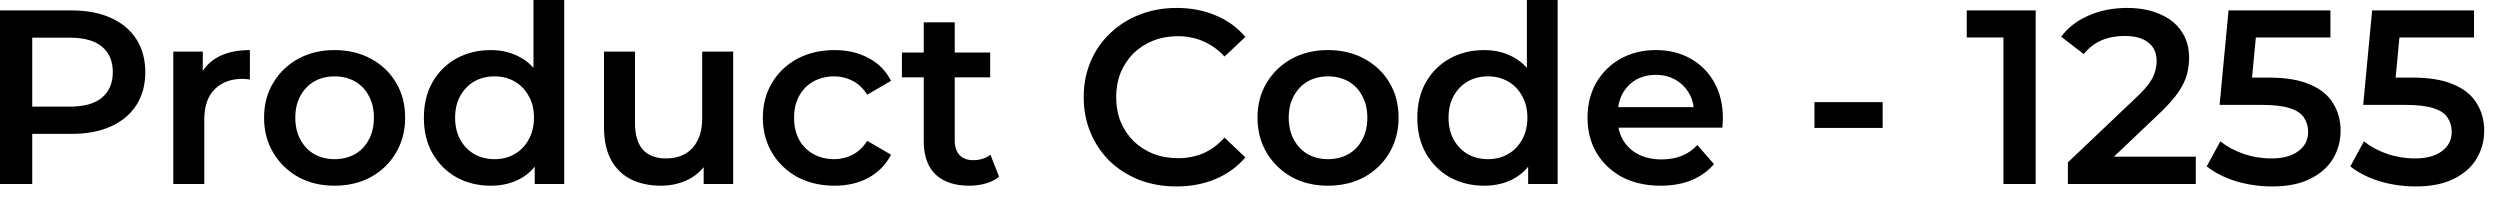
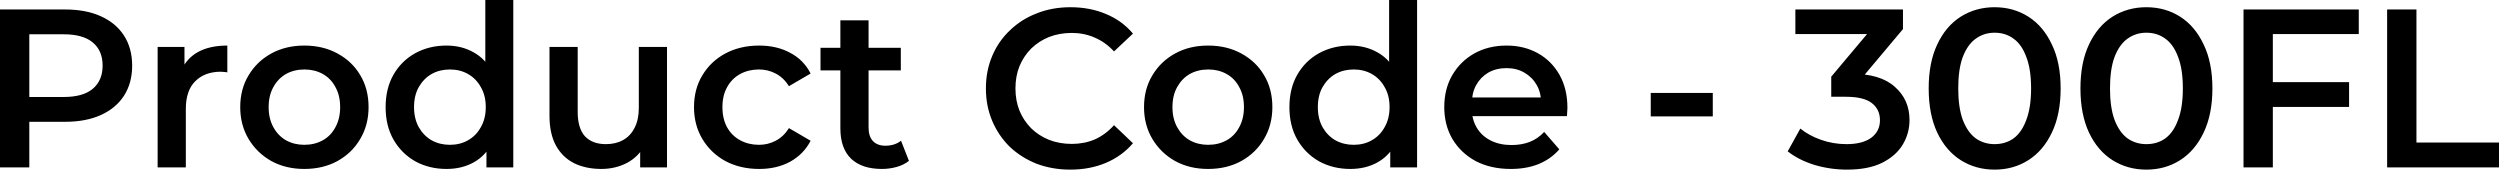
- <svg xmlns="http://www.w3.org/2000/svg" width="121" height="10" viewBox="0 0 121 10" fill="none">
-   <path d="M7.03633e-05 8.904V0.504H3.456C4.2 0.504 4.836 0.624 5.364 0.864C5.9 1.104 6.312 1.448 6.6 1.896C6.888 2.344 7.032 2.876 7.032 3.492C7.032 4.108 6.888 4.64 6.6 5.088C6.312 5.536 5.9 5.88 5.364 6.12C4.836 6.36 4.2 6.48 3.456 6.48H0.864L1.56 5.748V8.904H7.03633e-05ZM1.56 5.916L0.864 5.16H3.384C4.072 5.16 4.588 5.016 4.932 4.728C5.284 4.432 5.46 4.02 5.46 3.492C5.46 2.956 5.284 2.544 4.932 2.256C4.588 1.968 4.072 1.824 3.384 1.824H0.864L1.56 1.056V5.916ZM8.387 8.904V2.496H9.815V4.26L9.647 3.744C9.839 3.312 10.139 2.984 10.547 2.76C10.963 2.536 11.479 2.424 12.095 2.424V3.852C12.031 3.836 11.971 3.828 11.915 3.828C11.859 3.82 11.803 3.816 11.747 3.816C11.179 3.816 10.727 3.984 10.391 4.32C10.055 4.648 9.887 5.14 9.887 5.796V8.904H8.387ZM16.189 8.988C15.533 8.988 14.949 8.848 14.437 8.568C13.925 8.28 13.521 7.888 13.225 7.392C12.929 6.896 12.781 6.332 12.781 5.7C12.781 5.06 12.929 4.496 13.225 4.008C13.521 3.512 13.925 3.124 14.437 2.844C14.949 2.564 15.533 2.424 16.189 2.424C16.853 2.424 17.441 2.564 17.953 2.844C18.473 3.124 18.877 3.508 19.165 3.996C19.461 4.484 19.609 5.052 19.609 5.7C19.609 6.332 19.461 6.896 19.165 7.392C18.877 7.888 18.473 8.28 17.953 8.568C17.441 8.848 16.853 8.988 16.189 8.988ZM16.189 7.704C16.557 7.704 16.885 7.624 17.173 7.464C17.461 7.304 17.685 7.072 17.845 6.768C18.013 6.464 18.097 6.108 18.097 5.7C18.097 5.284 18.013 4.928 17.845 4.632C17.685 4.328 17.461 4.096 17.173 3.936C16.885 3.776 16.561 3.696 16.201 3.696C15.833 3.696 15.505 3.776 15.217 3.936C14.937 4.096 14.713 4.328 14.545 4.632C14.377 4.928 14.293 5.284 14.293 5.7C14.293 6.108 14.377 6.464 14.545 6.768C14.713 7.072 14.937 7.304 15.217 7.464C15.505 7.624 15.829 7.704 16.189 7.704ZM23.756 8.988C23.14 8.988 22.584 8.852 22.088 8.58C21.6 8.3 21.216 7.916 20.936 7.428C20.656 6.94 20.516 6.364 20.516 5.7C20.516 5.036 20.656 4.46 20.936 3.972C21.216 3.484 21.6 3.104 22.088 2.832C22.584 2.56 23.14 2.424 23.756 2.424C24.292 2.424 24.772 2.544 25.196 2.784C25.62 3.016 25.956 3.372 26.204 3.852C26.452 4.332 26.576 4.948 26.576 5.7C26.576 6.444 26.456 7.06 26.216 7.548C25.976 8.028 25.644 8.388 25.22 8.628C24.796 8.868 24.308 8.988 23.756 8.988ZM23.936 7.704C24.296 7.704 24.616 7.624 24.896 7.464C25.184 7.304 25.412 7.072 25.58 6.768C25.756 6.464 25.844 6.108 25.844 5.7C25.844 5.284 25.756 4.928 25.58 4.632C25.412 4.328 25.184 4.096 24.896 3.936C24.616 3.776 24.296 3.696 23.936 3.696C23.576 3.696 23.252 3.776 22.964 3.936C22.684 4.096 22.456 4.328 22.28 4.632C22.112 4.928 22.028 5.284 22.028 5.7C22.028 6.108 22.112 6.464 22.28 6.768C22.456 7.072 22.684 7.304 22.964 7.464C23.252 7.624 23.576 7.704 23.936 7.704ZM25.88 8.904V7.392L25.94 5.688L25.82 3.984V0H27.308V8.904H25.88ZM31.994 8.988C31.45 8.988 30.97 8.888 30.554 8.688C30.138 8.48 29.814 8.168 29.582 7.752C29.35 7.328 29.234 6.796 29.234 6.156V2.496H30.734V5.952C30.734 6.528 30.862 6.96 31.118 7.248C31.382 7.528 31.754 7.668 32.234 7.668C32.586 7.668 32.89 7.596 33.146 7.452C33.41 7.308 33.614 7.092 33.758 6.804C33.91 6.516 33.986 6.16 33.986 5.736V2.496H35.486V8.904H34.058V7.176L34.31 7.704C34.094 8.12 33.778 8.44 33.362 8.664C32.946 8.88 32.49 8.988 31.994 8.988ZM40.39 8.988C39.718 8.988 39.118 8.848 38.59 8.568C38.07 8.28 37.662 7.888 37.366 7.392C37.07 6.896 36.922 6.332 36.922 5.7C36.922 5.06 37.07 4.496 37.366 4.008C37.662 3.512 38.07 3.124 38.59 2.844C39.118 2.564 39.718 2.424 40.39 2.424C41.014 2.424 41.562 2.552 42.034 2.808C42.514 3.056 42.878 3.424 43.126 3.912L41.974 4.584C41.782 4.28 41.546 4.056 41.266 3.912C40.994 3.768 40.698 3.696 40.378 3.696C40.01 3.696 39.678 3.776 39.382 3.936C39.086 4.096 38.854 4.328 38.686 4.632C38.518 4.928 38.434 5.284 38.434 5.7C38.434 6.116 38.518 6.476 38.686 6.78C38.854 7.076 39.086 7.304 39.382 7.464C39.678 7.624 40.01 7.704 40.378 7.704C40.698 7.704 40.994 7.632 41.266 7.488C41.546 7.344 41.782 7.12 41.974 6.816L43.126 7.488C42.878 7.968 42.514 8.34 42.034 8.604C41.562 8.86 41.014 8.988 40.39 8.988ZM46.916 8.988C46.212 8.988 45.669 8.808 45.285 8.448C44.901 8.08 44.709 7.54 44.709 6.828V1.08H46.209V6.792C46.209 7.096 46.285 7.332 46.437 7.5C46.596 7.668 46.816 7.752 47.096 7.752C47.432 7.752 47.712 7.664 47.937 7.488L48.356 8.556C48.181 8.7 47.965 8.808 47.709 8.88C47.453 8.952 47.188 8.988 46.916 8.988ZM43.653 3.744V2.544H47.925V3.744H43.653ZM56.939 9.024C56.299 9.024 55.703 8.92 55.151 8.712C54.607 8.496 54.131 8.196 53.723 7.812C53.323 7.42 53.011 6.96 52.787 6.432C52.563 5.904 52.451 5.328 52.451 4.704C52.451 4.08 52.563 3.504 52.787 2.976C53.011 2.448 53.327 1.992 53.735 1.608C54.143 1.216 54.619 0.916 55.163 0.708C55.707 0.492 56.303 0.384 56.951 0.384C57.639 0.384 58.267 0.504 58.835 0.744C59.403 0.976 59.883 1.324 60.275 1.788L59.267 2.736C58.963 2.408 58.623 2.164 58.247 2.004C57.871 1.836 57.463 1.752 57.023 1.752C56.583 1.752 56.179 1.824 55.811 1.968C55.451 2.112 55.135 2.316 54.863 2.58C54.599 2.844 54.391 3.156 54.239 3.516C54.095 3.876 54.023 4.272 54.023 4.704C54.023 5.136 54.095 5.532 54.239 5.892C54.391 6.252 54.599 6.564 54.863 6.828C55.135 7.092 55.451 7.296 55.811 7.44C56.179 7.584 56.583 7.656 57.023 7.656C57.463 7.656 57.871 7.576 58.247 7.416C58.623 7.248 58.963 6.996 59.267 6.66L60.275 7.62C59.883 8.076 59.403 8.424 58.835 8.664C58.267 8.904 57.635 9.024 56.939 9.024ZM64.271 8.988C63.615 8.988 63.031 8.848 62.519 8.568C62.007 8.28 61.603 7.888 61.307 7.392C61.011 6.896 60.863 6.332 60.863 5.7C60.863 5.06 61.011 4.496 61.307 4.008C61.603 3.512 62.007 3.124 62.519 2.844C63.031 2.564 63.615 2.424 64.271 2.424C64.935 2.424 65.523 2.564 66.035 2.844C66.555 3.124 66.959 3.508 67.247 3.996C67.543 4.484 67.691 5.052 67.691 5.7C67.691 6.332 67.543 6.896 67.247 7.392C66.959 7.888 66.555 8.28 66.035 8.568C65.523 8.848 64.935 8.988 64.271 8.988ZM64.271 7.704C64.639 7.704 64.967 7.624 65.255 7.464C65.543 7.304 65.767 7.072 65.927 6.768C66.095 6.464 66.179 6.108 66.179 5.7C66.179 5.284 66.095 4.928 65.927 4.632C65.767 4.328 65.543 4.096 65.255 3.936C64.967 3.776 64.643 3.696 64.283 3.696C63.915 3.696 63.587 3.776 63.299 3.936C63.019 4.096 62.795 4.328 62.627 4.632C62.459 4.928 62.375 5.284 62.375 5.7C62.375 6.108 62.459 6.464 62.627 6.768C62.795 7.072 63.019 7.304 63.299 7.464C63.587 7.624 63.911 7.704 64.271 7.704ZM71.838 8.988C71.222 8.988 70.666 8.852 70.17 8.58C69.682 8.3 69.298 7.916 69.018 7.428C68.738 6.94 68.598 6.364 68.598 5.7C68.598 5.036 68.738 4.46 69.018 3.972C69.298 3.484 69.682 3.104 70.17 2.832C70.666 2.56 71.222 2.424 71.838 2.424C72.374 2.424 72.854 2.544 73.278 2.784C73.702 3.016 74.038 3.372 74.286 3.852C74.534 4.332 74.658 4.948 74.658 5.7C74.658 6.444 74.538 7.06 74.298 7.548C74.058 8.028 73.726 8.388 73.302 8.628C72.878 8.868 72.39 8.988 71.838 8.988ZM72.018 7.704C72.378 7.704 72.698 7.624 72.978 7.464C73.266 7.304 73.494 7.072 73.662 6.768C73.838 6.464 73.926 6.108 73.926 5.7C73.926 5.284 73.838 4.928 73.662 4.632C73.494 4.328 73.266 4.096 72.978 3.936C72.698 3.776 72.378 3.696 72.018 3.696C71.658 3.696 71.334 3.776 71.046 3.936C70.766 4.096 70.538 4.328 70.362 4.632C70.194 4.928 70.11 5.284 70.11 5.7C70.11 6.108 70.194 6.464 70.362 6.768C70.538 7.072 70.766 7.304 71.046 7.464C71.334 7.624 71.658 7.704 72.018 7.704ZM73.962 8.904V7.392L74.022 5.688L73.902 3.984V0H75.39V8.904H73.962ZM80.376 8.988C79.664 8.988 79.04 8.848 78.504 8.568C77.976 8.28 77.564 7.888 77.268 7.392C76.98 6.896 76.836 6.332 76.836 5.7C76.836 5.06 76.976 4.496 77.256 4.008C77.544 3.512 77.936 3.124 78.432 2.844C78.936 2.564 79.508 2.424 80.148 2.424C80.772 2.424 81.328 2.56 81.816 2.832C82.304 3.104 82.688 3.488 82.968 3.984C83.248 4.48 83.388 5.064 83.388 5.736C83.388 5.8 83.384 5.872 83.376 5.952C83.376 6.032 83.372 6.108 83.364 6.18H78.024V5.184H82.572L81.984 5.496C81.992 5.128 81.916 4.804 81.756 4.524C81.596 4.244 81.376 4.024 81.096 3.864C80.824 3.704 80.508 3.624 80.148 3.624C79.78 3.624 79.456 3.704 79.176 3.864C78.904 4.024 78.688 4.248 78.528 4.536C78.376 4.816 78.3 5.148 78.3 5.532V5.772C78.3 6.156 78.388 6.496 78.564 6.792C78.74 7.088 78.988 7.316 79.308 7.476C79.628 7.636 79.996 7.716 80.412 7.716C80.772 7.716 81.096 7.66 81.384 7.548C81.672 7.436 81.928 7.26 82.152 7.02L82.956 7.944C82.668 8.28 82.304 8.54 81.864 8.724C81.432 8.9 80.936 8.988 80.376 8.988ZM87.821 6.192V4.944H91.121V6.192H87.821ZM96.967 8.904V1.104L97.651 1.812H95.191V0.504H98.527V8.904H96.967ZM100.085 8.904V7.86L103.421 4.692C103.701 4.428 103.909 4.196 104.045 3.996C104.181 3.796 104.269 3.612 104.309 3.444C104.357 3.268 104.381 3.104 104.381 2.952C104.381 2.568 104.249 2.272 103.985 2.064C103.721 1.848 103.333 1.74 102.821 1.74C102.413 1.74 102.041 1.812 101.705 1.956C101.377 2.1 101.093 2.32 100.853 2.616L99.761 1.776C100.089 1.336 100.529 0.996 101.081 0.756C101.641 0.508 102.265 0.384 102.953 0.384C103.561 0.384 104.089 0.484 104.537 0.684C104.993 0.876 105.341 1.152 105.581 1.512C105.829 1.872 105.953 2.3 105.953 2.796C105.953 3.068 105.917 3.34 105.845 3.612C105.773 3.876 105.637 4.156 105.437 4.452C105.237 4.748 104.945 5.08 104.561 5.448L101.693 8.172L101.369 7.584H106.277V8.904H100.085ZM109.961 9.024C109.369 9.024 108.789 8.94 108.221 8.772C107.661 8.596 107.189 8.356 106.805 8.052L107.465 6.84C107.769 7.088 108.137 7.288 108.569 7.44C109.009 7.592 109.465 7.668 109.937 7.668C110.489 7.668 110.921 7.552 111.233 7.32C111.553 7.088 111.713 6.776 111.713 6.384C111.713 6.12 111.645 5.888 111.509 5.688C111.381 5.488 111.149 5.336 110.813 5.232C110.485 5.128 110.033 5.076 109.457 5.076H107.429L107.861 0.504H112.793V1.812H108.437L109.253 1.068L108.929 4.488L108.113 3.756H109.805C110.637 3.756 111.305 3.868 111.809 4.092C112.321 4.308 112.693 4.612 112.925 5.004C113.165 5.388 113.285 5.828 113.285 6.324C113.285 6.812 113.165 7.26 112.925 7.668C112.685 8.076 112.317 8.404 111.821 8.652C111.333 8.9 110.713 9.024 109.961 9.024ZM116.911 9.024C116.319 9.024 115.739 8.94 115.171 8.772C114.611 8.596 114.139 8.356 113.755 8.052L114.415 6.84C114.719 7.088 115.087 7.288 115.519 7.44C115.959 7.592 116.415 7.668 116.887 7.668C117.439 7.668 117.871 7.552 118.183 7.32C118.503 7.088 118.663 6.776 118.663 6.384C118.663 6.12 118.595 5.888 118.459 5.688C118.331 5.488 118.099 5.336 117.763 5.232C117.435 5.128 116.983 5.076 116.407 5.076H114.379L114.811 0.504H119.743V1.812H115.387L116.203 1.068L115.879 4.488L115.063 3.756H116.755C117.587 3.756 118.255 3.868 118.759 4.092C119.271 4.308 119.643 4.612 119.875 5.004C120.115 5.388 120.235 5.828 120.235 6.324C120.235 6.812 120.115 7.26 119.875 7.668C119.635 8.076 119.267 8.404 118.771 8.652C118.283 8.9 117.663 9.024 116.911 9.024Z" fill="black" />
+ <svg xmlns="http://www.w3.org/2000/svg" width="133" height="10" viewBox="0 0 133 10" fill="none">
+   <path d="M-0.001 8.904V0.504H3.455C4.199 0.504 4.835 0.624 5.363 0.864C5.899 1.104 6.311 1.448 6.599 1.896C6.887 2.344 7.031 2.876 7.031 3.492C7.031 4.108 6.887 4.64 6.599 5.088C6.311 5.536 5.899 5.88 5.363 6.12C4.835 6.36 4.199 6.48 3.455 6.48H0.863L1.559 5.748V8.904H-0.001ZM1.559 5.916L0.863 5.16H3.383C4.071 5.16 4.587 5.016 4.931 4.728C5.283 4.432 5.459 4.02 5.459 3.492C5.459 2.956 5.283 2.544 4.931 2.256C4.587 1.968 4.071 1.824 3.383 1.824H0.863L1.559 1.056V5.916ZM8.386 8.904V2.496H9.814V4.26L9.646 3.744C9.838 3.312 10.138 2.984 10.546 2.76C10.962 2.536 11.478 2.424 12.094 2.424V3.852C12.03 3.836 11.97 3.828 11.914 3.828C11.858 3.82 11.802 3.816 11.746 3.816C11.178 3.816 10.726 3.984 10.39 4.32C10.054 4.648 9.886 5.14 9.886 5.796V8.904H8.386ZM16.188 8.988C15.532 8.988 14.948 8.848 14.436 8.568C13.924 8.28 13.52 7.888 13.224 7.392C12.928 6.896 12.78 6.332 12.78 5.7C12.78 5.06 12.928 4.496 13.224 4.008C13.52 3.512 13.924 3.124 14.436 2.844C14.948 2.564 15.532 2.424 16.188 2.424C16.852 2.424 17.44 2.564 17.952 2.844C18.472 3.124 18.876 3.508 19.164 3.996C19.46 4.484 19.608 5.052 19.608 5.7C19.608 6.332 19.46 6.896 19.164 7.392C18.876 7.888 18.472 8.28 17.952 8.568C17.44 8.848 16.852 8.988 16.188 8.988ZM16.188 7.704C16.556 7.704 16.884 7.624 17.172 7.464C17.46 7.304 17.684 7.072 17.844 6.768C18.012 6.464 18.096 6.108 18.096 5.7C18.096 5.284 18.012 4.928 17.844 4.632C17.684 4.328 17.46 4.096 17.172 3.936C16.884 3.776 16.56 3.696 16.2 3.696C15.832 3.696 15.504 3.776 15.216 3.936C14.936 4.096 14.712 4.328 14.544 4.632C14.376 4.928 14.292 5.284 14.292 5.7C14.292 6.108 14.376 6.464 14.544 6.768C14.712 7.072 14.936 7.304 15.216 7.464C15.504 7.624 15.828 7.704 16.188 7.704ZM23.755 8.988C23.139 8.988 22.583 8.852 22.087 8.58C21.599 8.3 21.215 7.916 20.935 7.428C20.655 6.94 20.515 6.364 20.515 5.7C20.515 5.036 20.655 4.46 20.935 3.972C21.215 3.484 21.599 3.104 22.087 2.832C22.583 2.56 23.139 2.424 23.755 2.424C24.291 2.424 24.771 2.544 25.195 2.784C25.619 3.016 25.955 3.372 26.203 3.852C26.451 4.332 26.575 4.948 26.575 5.7C26.575 6.444 26.455 7.06 26.215 7.548C25.975 8.028 25.643 8.388 25.219 8.628C24.795 8.868 24.307 8.988 23.755 8.988ZM23.935 7.704C24.295 7.704 24.615 7.624 24.895 7.464C25.183 7.304 25.411 7.072 25.579 6.768C25.755 6.464 25.843 6.108 25.843 5.7C25.843 5.284 25.755 4.928 25.579 4.632C25.411 4.328 25.183 4.096 24.895 3.936C24.615 3.776 24.295 3.696 23.935 3.696C23.575 3.696 23.251 3.776 22.963 3.936C22.683 4.096 22.455 4.328 22.279 4.632C22.111 4.928 22.027 5.284 22.027 5.7C22.027 6.108 22.111 6.464 22.279 6.768C22.455 7.072 22.683 7.304 22.963 7.464C23.251 7.624 23.575 7.704 23.935 7.704ZM25.879 8.904V7.392L25.939 5.688L25.819 3.984V0H27.307V8.904H25.879ZM31.993 8.988C31.449 8.988 30.969 8.888 30.553 8.688C30.137 8.48 29.813 8.168 29.581 7.752C29.349 7.328 29.233 6.796 29.233 6.156V2.496H30.733V5.952C30.733 6.528 30.861 6.96 31.117 7.248C31.381 7.528 31.753 7.668 32.233 7.668C32.585 7.668 32.889 7.596 33.145 7.452C33.409 7.308 33.613 7.092 33.757 6.804C33.909 6.516 33.985 6.16 33.985 5.736V2.496H35.485V8.904H34.057V7.176L34.309 7.704C34.093 8.12 33.777 8.44 33.361 8.664C32.945 8.88 32.489 8.988 31.993 8.988ZM40.389 8.988C39.717 8.988 39.117 8.848 38.589 8.568C38.069 8.28 37.661 7.888 37.365 7.392C37.069 6.896 36.921 6.332 36.921 5.7C36.921 5.06 37.069 4.496 37.365 4.008C37.661 3.512 38.069 3.124 38.589 2.844C39.117 2.564 39.717 2.424 40.389 2.424C41.013 2.424 41.561 2.552 42.033 2.808C42.513 3.056 42.877 3.424 43.125 3.912L41.973 4.584C41.781 4.28 41.545 4.056 41.265 3.912C40.993 3.768 40.697 3.696 40.377 3.696C40.009 3.696 39.677 3.776 39.381 3.936C39.085 4.096 38.853 4.328 38.685 4.632C38.517 4.928 38.433 5.284 38.433 5.7C38.433 6.116 38.517 6.476 38.685 6.78C38.853 7.076 39.085 7.304 39.381 7.464C39.677 7.624 40.009 7.704 40.377 7.704C40.697 7.704 40.993 7.632 41.265 7.488C41.545 7.344 41.781 7.12 41.973 6.816L43.125 7.488C42.877 7.968 42.513 8.34 42.033 8.604C41.561 8.86 41.013 8.988 40.389 8.988ZM46.916 8.988C46.212 8.988 45.667 8.808 45.283 8.448C44.9 8.08 44.708 7.54 44.708 6.828V1.08H46.208V6.792C46.208 7.096 46.283 7.332 46.435 7.5C46.596 7.668 46.816 7.752 47.096 7.752C47.431 7.752 47.712 7.664 47.935 7.488L48.355 8.556C48.179 8.7 47.964 8.808 47.708 8.88C47.452 8.952 47.188 8.988 46.916 8.988ZM43.651 3.744V2.544H47.923V3.744H43.651ZM56.938 9.024C56.298 9.024 55.702 8.92 55.15 8.712C54.606 8.496 54.13 8.196 53.722 7.812C53.322 7.42 53.01 6.96 52.786 6.432C52.562 5.904 52.45 5.328 52.45 4.704C52.45 4.08 52.562 3.504 52.786 2.976C53.01 2.448 53.326 1.992 53.734 1.608C54.142 1.216 54.618 0.916 55.162 0.708C55.706 0.492 56.302 0.384 56.95 0.384C57.638 0.384 58.266 0.504 58.834 0.744C59.402 0.976 59.882 1.324 60.274 1.788L59.266 2.736C58.962 2.408 58.622 2.164 58.246 2.004C57.87 1.836 57.462 1.752 57.022 1.752C56.582 1.752 56.178 1.824 55.81 1.968C55.45 2.112 55.134 2.316 54.862 2.58C54.598 2.844 54.39 3.156 54.238 3.516C54.094 3.876 54.022 4.272 54.022 4.704C54.022 5.136 54.094 5.532 54.238 5.892C54.39 6.252 54.598 6.564 54.862 6.828C55.134 7.092 55.45 7.296 55.81 7.44C56.178 7.584 56.582 7.656 57.022 7.656C57.462 7.656 57.87 7.576 58.246 7.416C58.622 7.248 58.962 6.996 59.266 6.66L60.274 7.62C59.882 8.076 59.402 8.424 58.834 8.664C58.266 8.904 57.634 9.024 56.938 9.024ZM64.27 8.988C63.614 8.988 63.03 8.848 62.518 8.568C62.006 8.28 61.602 7.888 61.306 7.392C61.01 6.896 60.862 6.332 60.862 5.7C60.862 5.06 61.01 4.496 61.306 4.008C61.602 3.512 62.006 3.124 62.518 2.844C63.03 2.564 63.614 2.424 64.27 2.424C64.934 2.424 65.522 2.564 66.034 2.844C66.554 3.124 66.958 3.508 67.246 3.996C67.542 4.484 67.69 5.052 67.69 5.7C67.69 6.332 67.542 6.896 67.246 7.392C66.958 7.888 66.554 8.28 66.034 8.568C65.522 8.848 64.934 8.988 64.27 8.988ZM64.27 7.704C64.638 7.704 64.966 7.624 65.254 7.464C65.542 7.304 65.766 7.072 65.926 6.768C66.094 6.464 66.178 6.108 66.178 5.7C66.178 5.284 66.094 4.928 65.926 4.632C65.766 4.328 65.542 4.096 65.254 3.936C64.966 3.776 64.642 3.696 64.282 3.696C63.914 3.696 63.586 3.776 63.298 3.936C63.018 4.096 62.794 4.328 62.626 4.632C62.458 4.928 62.374 5.284 62.374 5.7C62.374 6.108 62.458 6.464 62.626 6.768C62.794 7.072 63.018 7.304 63.298 7.464C63.586 7.624 63.91 7.704 64.27 7.704ZM71.837 8.988C71.221 8.988 70.665 8.852 70.169 8.58C69.681 8.3 69.297 7.916 69.017 7.428C68.737 6.94 68.597 6.364 68.597 5.7C68.597 5.036 68.737 4.46 69.017 3.972C69.297 3.484 69.681 3.104 70.169 2.832C70.665 2.56 71.221 2.424 71.837 2.424C72.373 2.424 72.853 2.544 73.277 2.784C73.701 3.016 74.037 3.372 74.285 3.852C74.533 4.332 74.657 4.948 74.657 5.7C74.657 6.444 74.537 7.06 74.297 7.548C74.057 8.028 73.725 8.388 73.301 8.628C72.877 8.868 72.389 8.988 71.837 8.988ZM72.017 7.704C72.377 7.704 72.697 7.624 72.977 7.464C73.265 7.304 73.493 7.072 73.661 6.768C73.837 6.464 73.925 6.108 73.925 5.7C73.925 5.284 73.837 4.928 73.661 4.632C73.493 4.328 73.265 4.096 72.977 3.936C72.697 3.776 72.377 3.696 72.017 3.696C71.657 3.696 71.333 3.776 71.045 3.936C70.765 4.096 70.537 4.328 70.361 4.632C70.193 4.928 70.109 5.284 70.109 5.7C70.109 6.108 70.193 6.464 70.361 6.768C70.537 7.072 70.765 7.304 71.045 7.464C71.333 7.624 71.657 7.704 72.017 7.704ZM73.961 8.904V7.392L74.021 5.688L73.901 3.984V0H75.389V8.904H73.961ZM80.375 8.988C79.663 8.988 79.039 8.848 78.503 8.568C77.975 8.28 77.563 7.888 77.267 7.392C76.979 6.896 76.835 6.332 76.835 5.7C76.835 5.06 76.975 4.496 77.255 4.008C77.543 3.512 77.935 3.124 78.431 2.844C78.935 2.564 79.507 2.424 80.147 2.424C80.771 2.424 81.327 2.56 81.815 2.832C82.303 3.104 82.687 3.488 82.967 3.984C83.247 4.48 83.387 5.064 83.387 5.736C83.387 5.8 83.383 5.872 83.375 5.952C83.375 6.032 83.371 6.108 83.363 6.18H78.023V5.184H82.571L81.983 5.496C81.991 5.128 81.915 4.804 81.755 4.524C81.595 4.244 81.375 4.024 81.095 3.864C80.823 3.704 80.507 3.624 80.147 3.624C79.779 3.624 79.455 3.704 79.175 3.864C78.903 4.024 78.687 4.248 78.527 4.536C78.375 4.816 78.299 5.148 78.299 5.532V5.772C78.299 6.156 78.387 6.496 78.563 6.792C78.739 7.088 78.987 7.316 79.307 7.476C79.627 7.636 79.995 7.716 80.411 7.716C80.771 7.716 81.095 7.66 81.383 7.548C81.671 7.436 81.927 7.26 82.151 7.02L82.955 7.944C82.667 8.28 82.303 8.54 81.863 8.724C81.431 8.9 80.935 8.988 80.375 8.988ZM87.82 6.192V4.944H91.12V6.192H87.82ZM98.262 9.024C97.67 9.024 97.09 8.94 96.522 8.772C95.962 8.596 95.49 8.356 95.106 8.052L95.778 6.84C96.082 7.088 96.45 7.288 96.882 7.44C97.314 7.592 97.766 7.668 98.238 7.668C98.798 7.668 99.234 7.556 99.546 7.332C99.858 7.1 100.014 6.788 100.014 6.396C100.014 6.012 99.87 5.708 99.582 5.484C99.294 5.26 98.83 5.148 98.19 5.148H97.422V4.08L99.822 1.224L100.026 1.812H95.514V0.504H101.238V1.548L98.838 4.404L98.022 3.924H98.49C99.522 3.924 100.294 4.156 100.806 4.62C101.326 5.076 101.586 5.664 101.586 6.384C101.586 6.856 101.466 7.292 101.226 7.692C100.986 8.092 100.618 8.416 100.122 8.664C99.634 8.904 99.014 9.024 98.262 9.024ZM106.11 9.024C105.446 9.024 104.846 8.856 104.31 8.52C103.782 8.184 103.366 7.696 103.062 7.056C102.758 6.408 102.606 5.624 102.606 4.704C102.606 3.784 102.758 3.004 103.062 2.364C103.366 1.716 103.782 1.224 104.31 0.888C104.846 0.552 105.446 0.384 106.11 0.384C106.782 0.384 107.382 0.552 107.91 0.888C108.438 1.224 108.854 1.716 109.158 2.364C109.47 3.004 109.626 3.784 109.626 4.704C109.626 5.624 109.47 6.408 109.158 7.056C108.854 7.696 108.438 8.184 107.91 8.52C107.382 8.856 106.782 9.024 106.11 9.024ZM106.11 7.668C106.502 7.668 106.842 7.564 107.13 7.356C107.418 7.14 107.642 6.812 107.802 6.372C107.97 5.932 108.054 5.376 108.054 4.704C108.054 4.024 107.97 3.468 107.802 3.036C107.642 2.596 107.418 2.272 107.13 2.064C106.842 1.848 106.502 1.74 106.11 1.74C105.734 1.74 105.398 1.848 105.102 2.064C104.814 2.272 104.586 2.596 104.418 3.036C104.258 3.468 104.178 4.024 104.178 4.704C104.178 5.376 104.258 5.932 104.418 6.372C104.586 6.812 104.814 7.14 105.102 7.356C105.398 7.564 105.734 7.668 106.11 7.668ZM114.184 9.024C113.52 9.024 112.92 8.856 112.384 8.52C111.856 8.184 111.44 7.696 111.136 7.056C110.832 6.408 110.68 5.624 110.68 4.704C110.68 3.784 110.832 3.004 111.136 2.364C111.44 1.716 111.856 1.224 112.384 0.888C112.92 0.552 113.52 0.384 114.184 0.384C114.856 0.384 115.456 0.552 115.984 0.888C116.512 1.224 116.928 1.716 117.232 2.364C117.544 3.004 117.7 3.784 117.7 4.704C117.7 5.624 117.544 6.408 117.232 7.056C116.928 7.696 116.512 8.184 115.984 8.52C115.456 8.856 114.856 9.024 114.184 9.024ZM114.184 7.668C114.576 7.668 114.916 7.564 115.204 7.356C115.492 7.14 115.716 6.812 115.876 6.372C116.044 5.932 116.128 5.376 116.128 4.704C116.128 4.024 116.044 3.468 115.876 3.036C115.716 2.596 115.492 2.272 115.204 2.064C114.916 1.848 114.576 1.74 114.184 1.74C113.808 1.74 113.472 1.848 113.176 2.064C112.888 2.272 112.66 2.596 112.492 3.036C112.332 3.468 112.252 4.024 112.252 4.704C112.252 5.376 112.332 5.932 112.492 6.372C112.66 6.812 112.888 7.14 113.176 7.356C113.472 7.564 113.808 7.668 114.184 7.668ZM120.783 4.368H124.971V5.688H120.783V4.368ZM120.915 8.904H119.355V0.504H125.487V1.812H120.915V8.904ZM126.995 8.904V0.504H128.555V7.584H132.947V8.904H126.995Z" fill="black" />
</svg>
